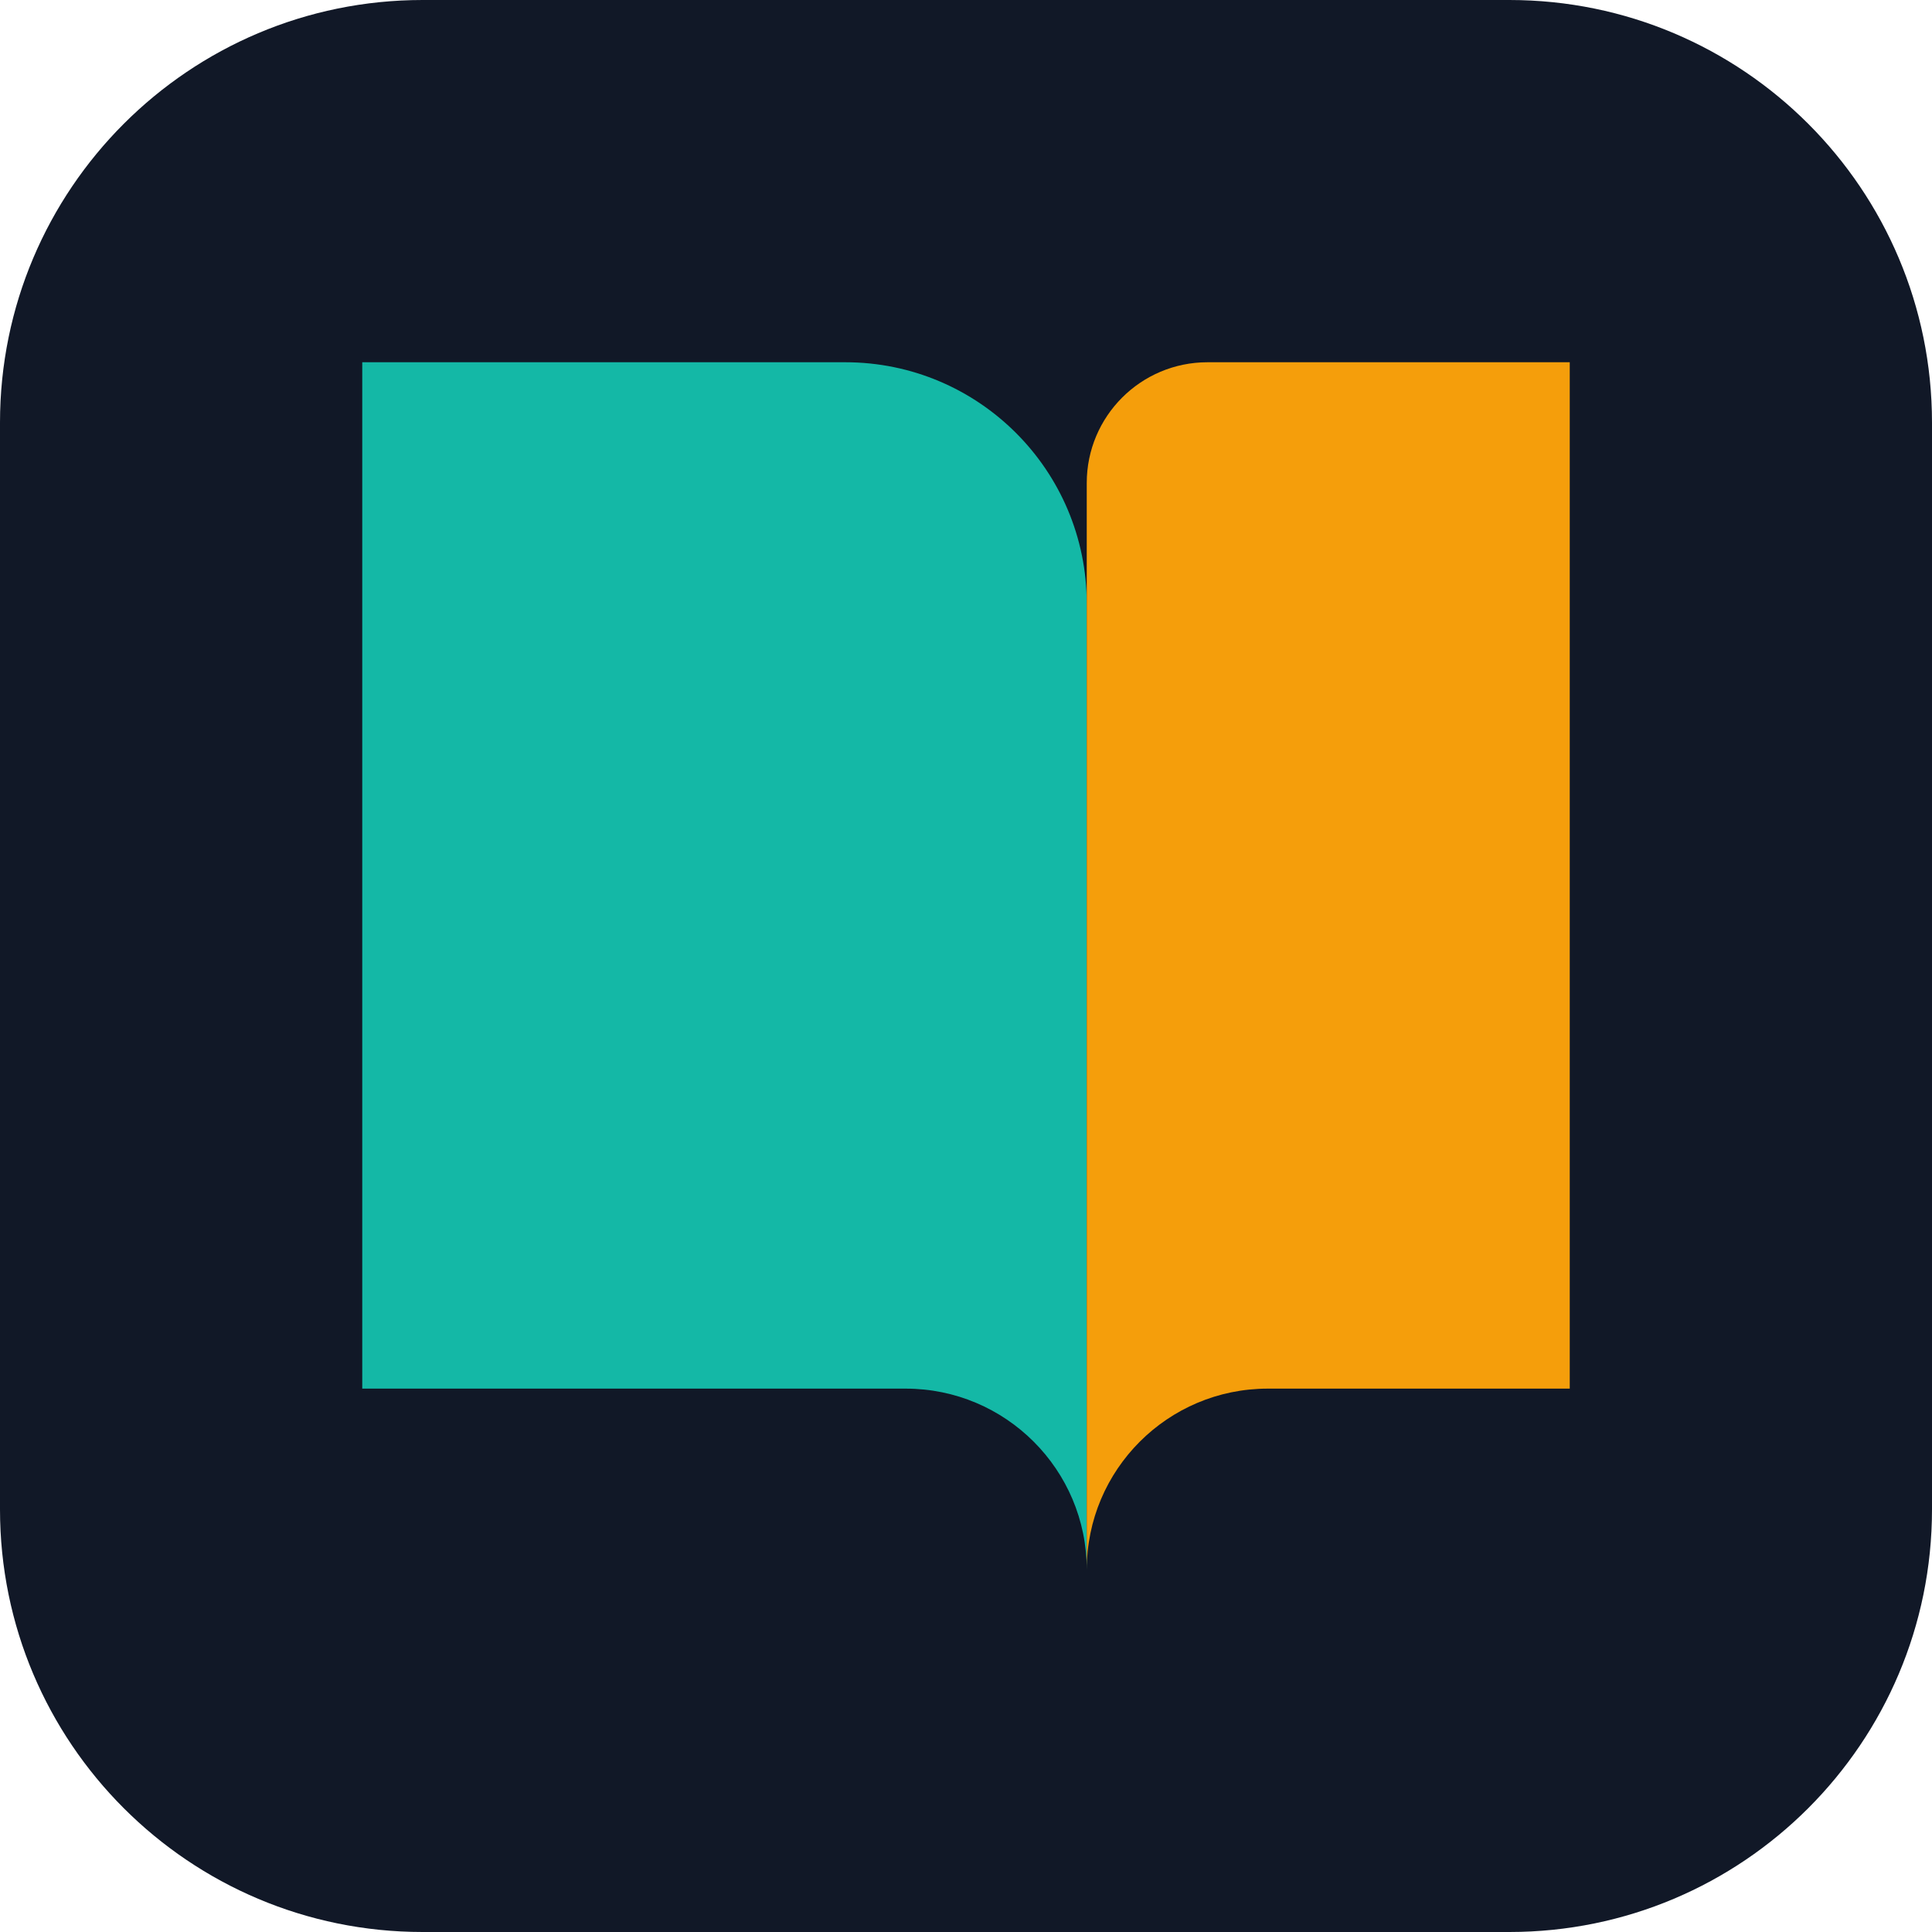
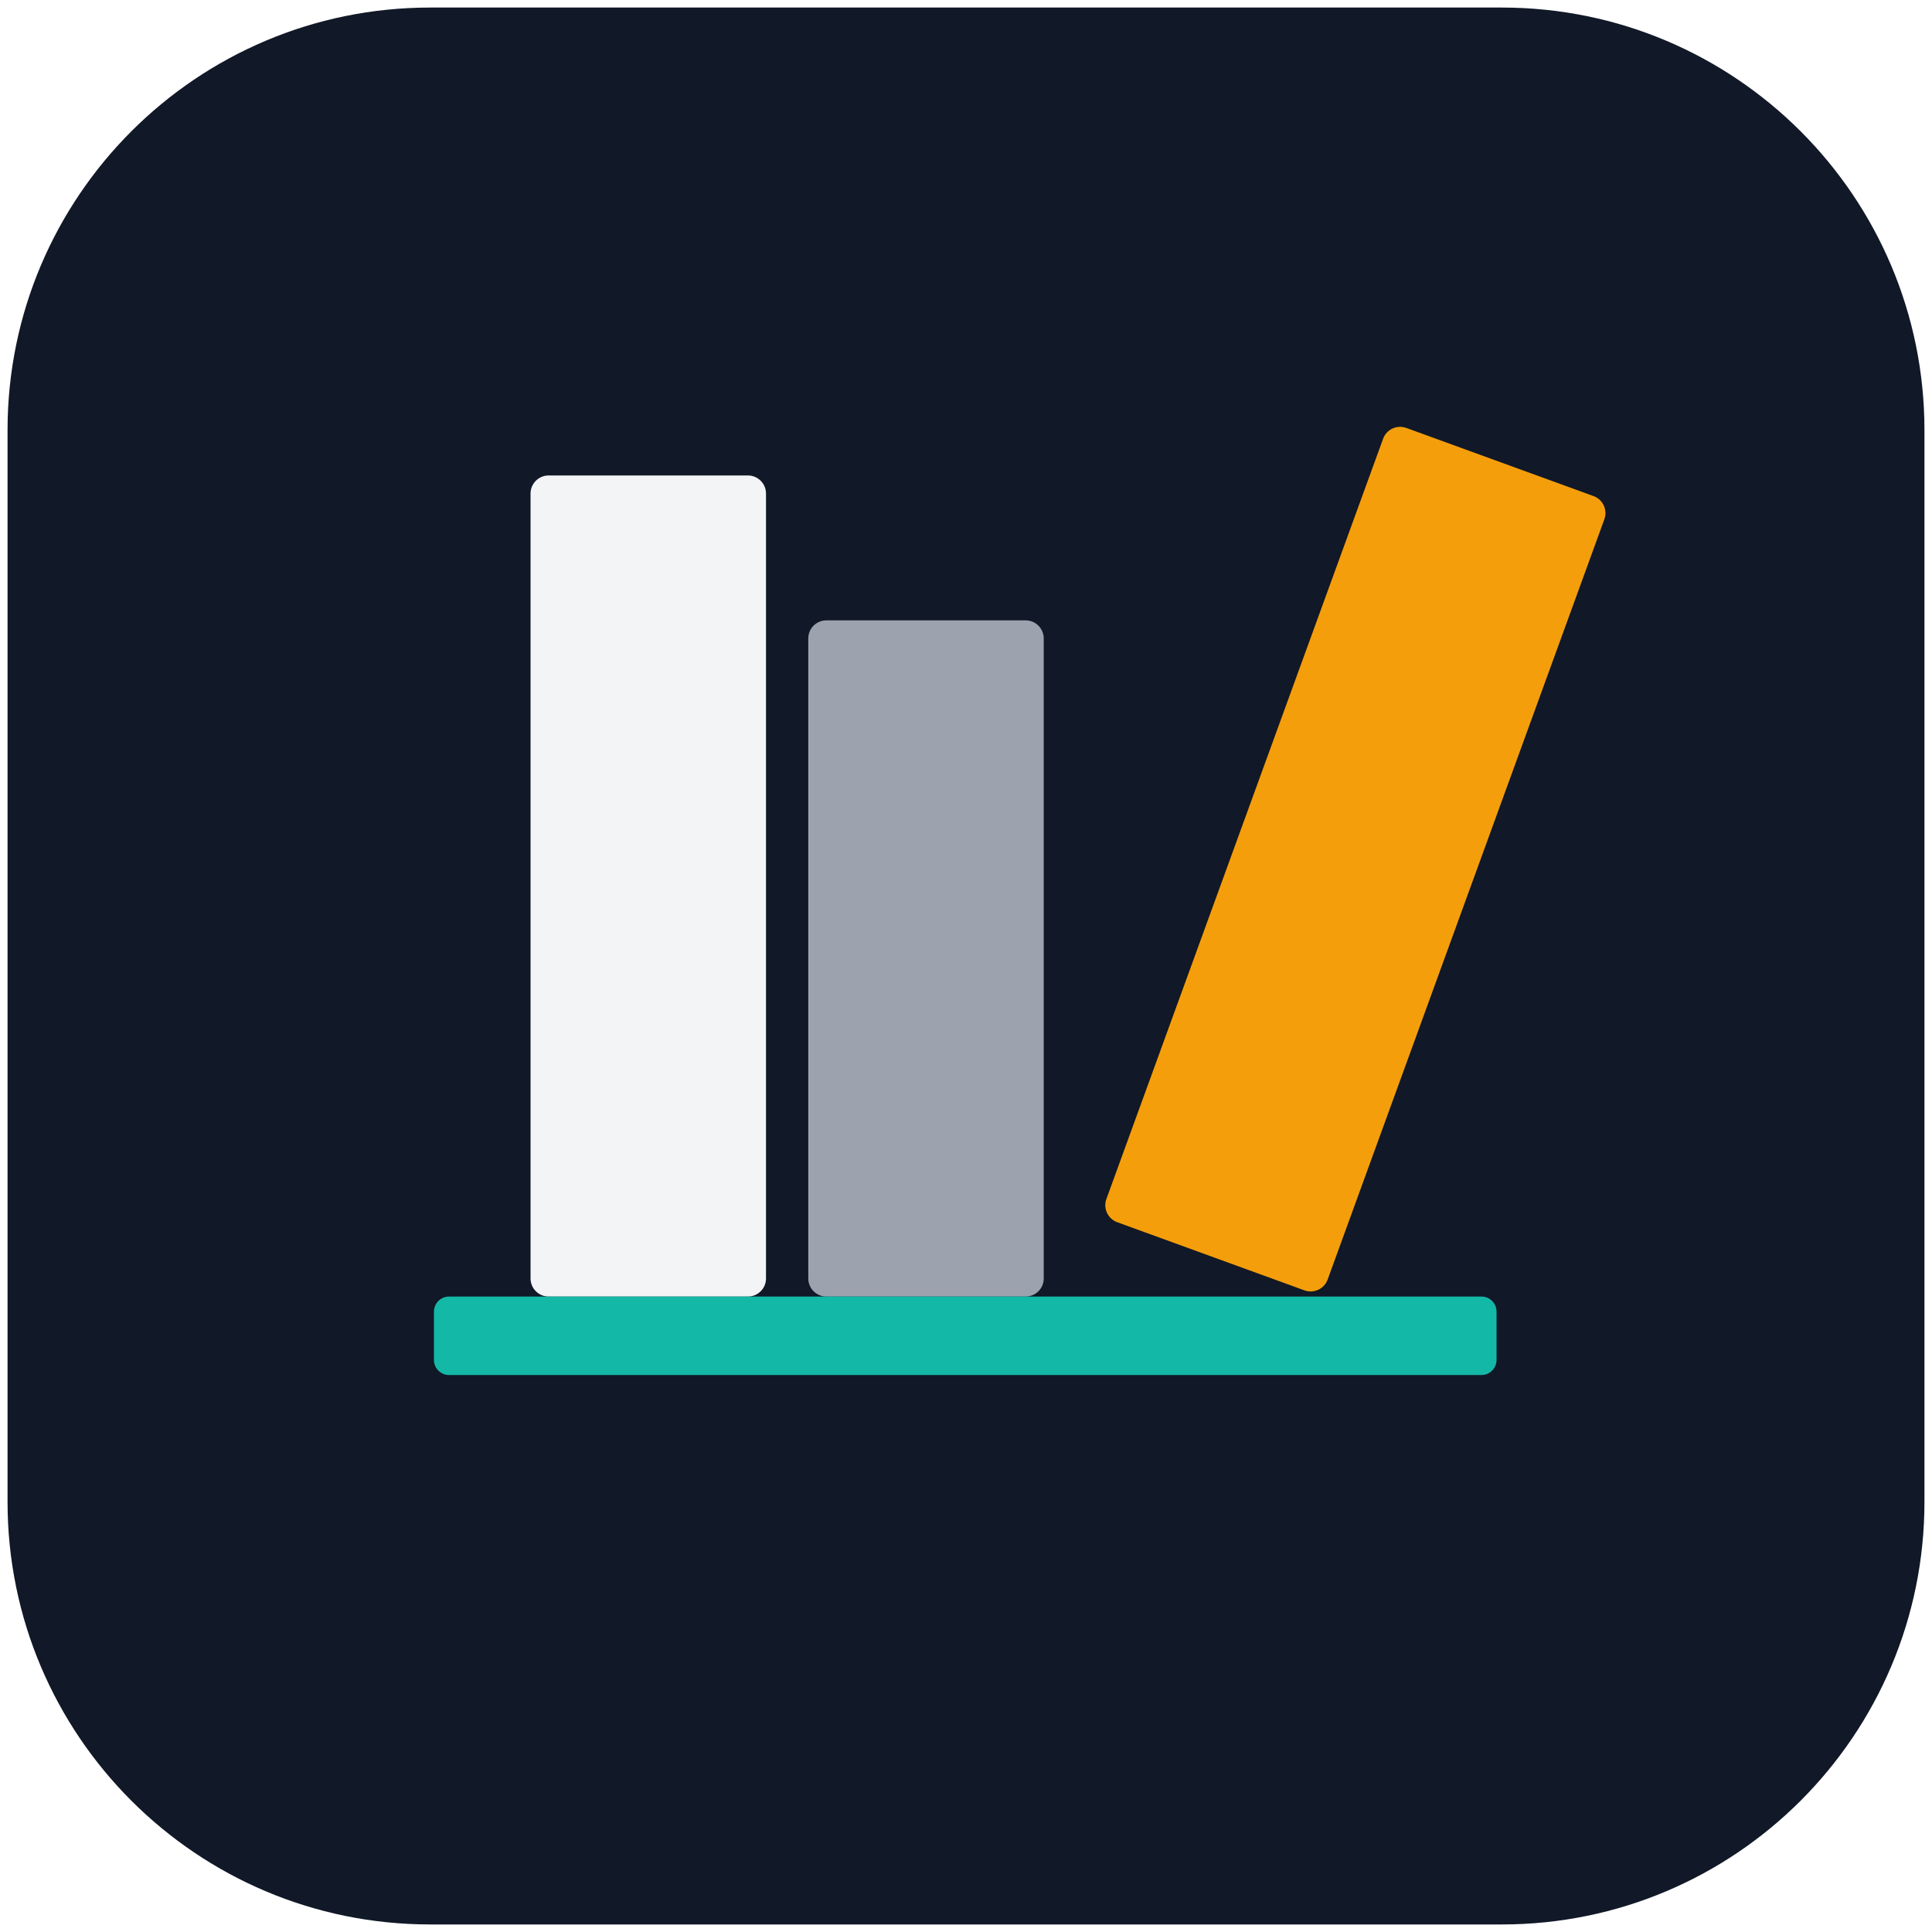
- <svg xmlns="http://www.w3.org/2000/svg" viewBox="0 0 32 32">
-   <rect width="32" height="32" rx="7" fill="#111827" />
-   <path d="M6 6h8a4 4 0 0 1 4 4v16a3 3 0 0 0-3-3H6z" fill="#14B8A6" />
-   <path d="M26 6h-6a2 2 0 0 0-2 2v18a3 3 0 0 1 3-3h5z" fill="#F59E0B" />
+ <svg xmlns="http://www.w3.org/2000/svg" viewBox="0 0 512 512">
+   <rect x="2" y="2" width="508" height="508" rx="112" fill="#111827" />
+   <g transform="translate(51 30) scale(.8)">
+     <rect x="112" y="120" width="78" height="272" rx="6" fill="#F3F4F6" opacity="1" />
+     <rect x="204" y="168" width="78" height="224" rx="6" fill="#9CA3AF" opacity="1" />
+     <rect x="296" y="112" width="78" height="280" rx="6" fill="#F59E0B" transform="rotate(20 374 392)" />
+     <rect x="80" y="392" width="352" height="26" rx="5" fill="#14B8A6" />
+   </g>
</svg>
